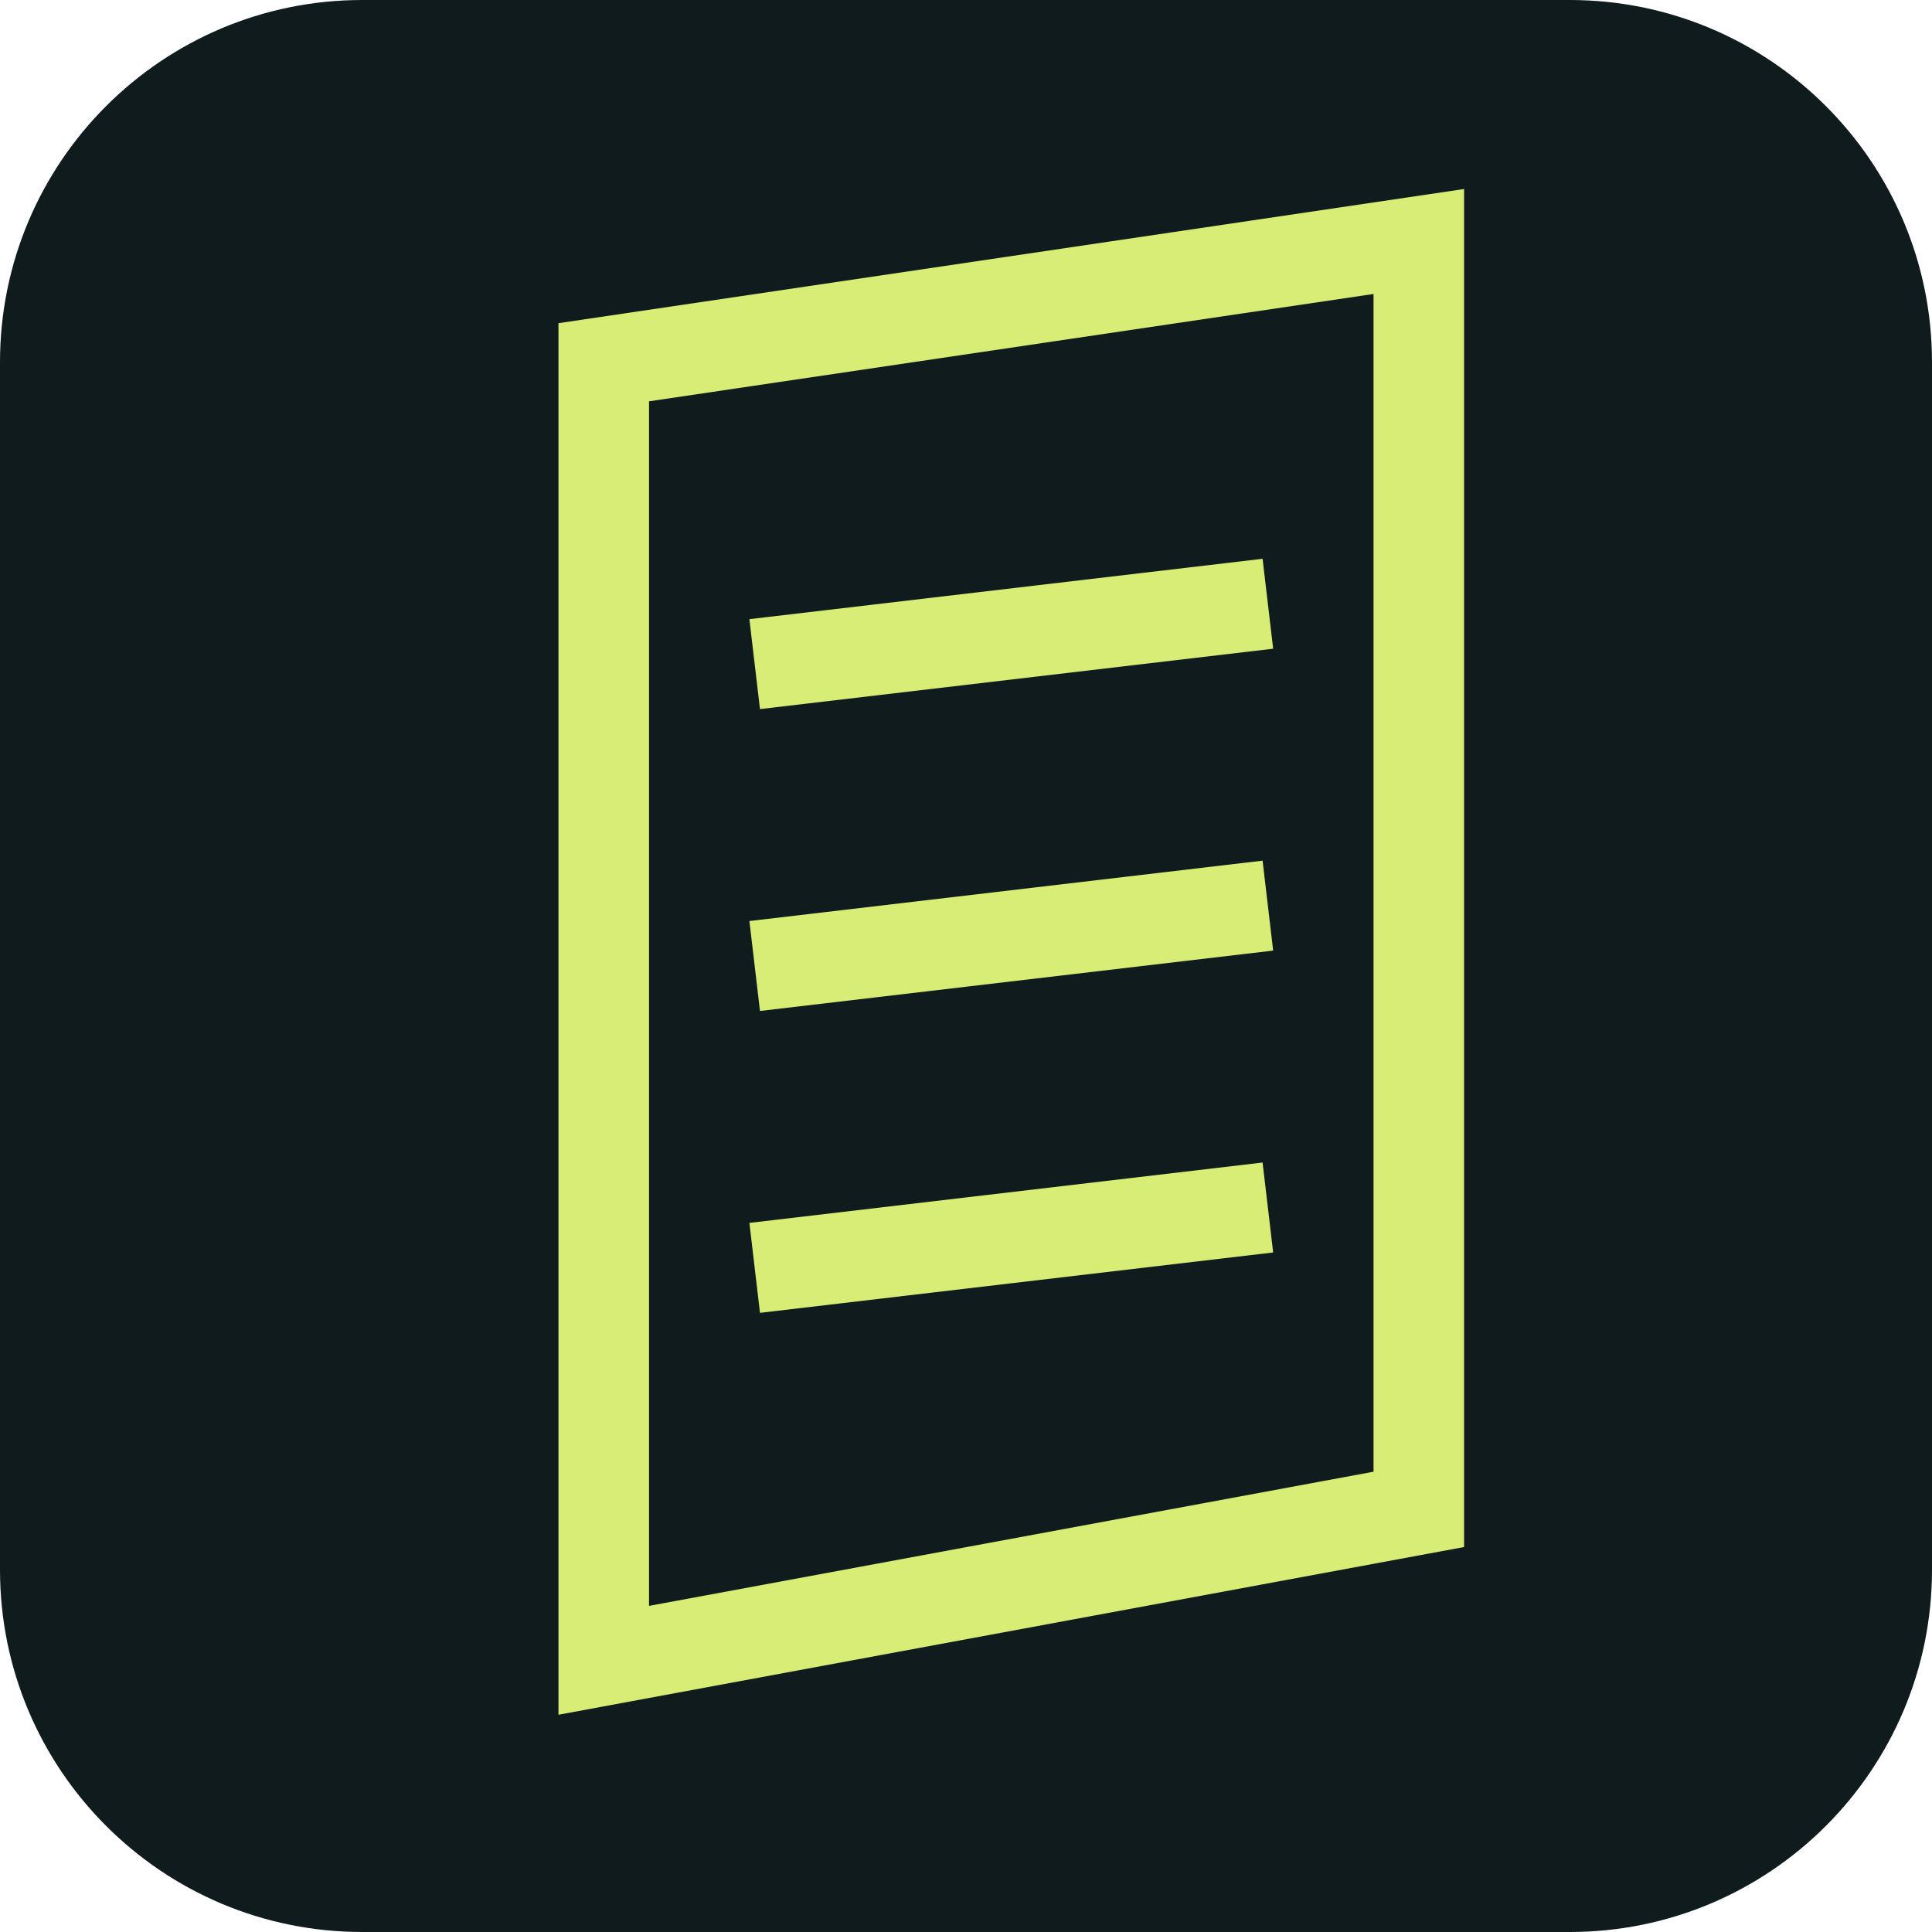
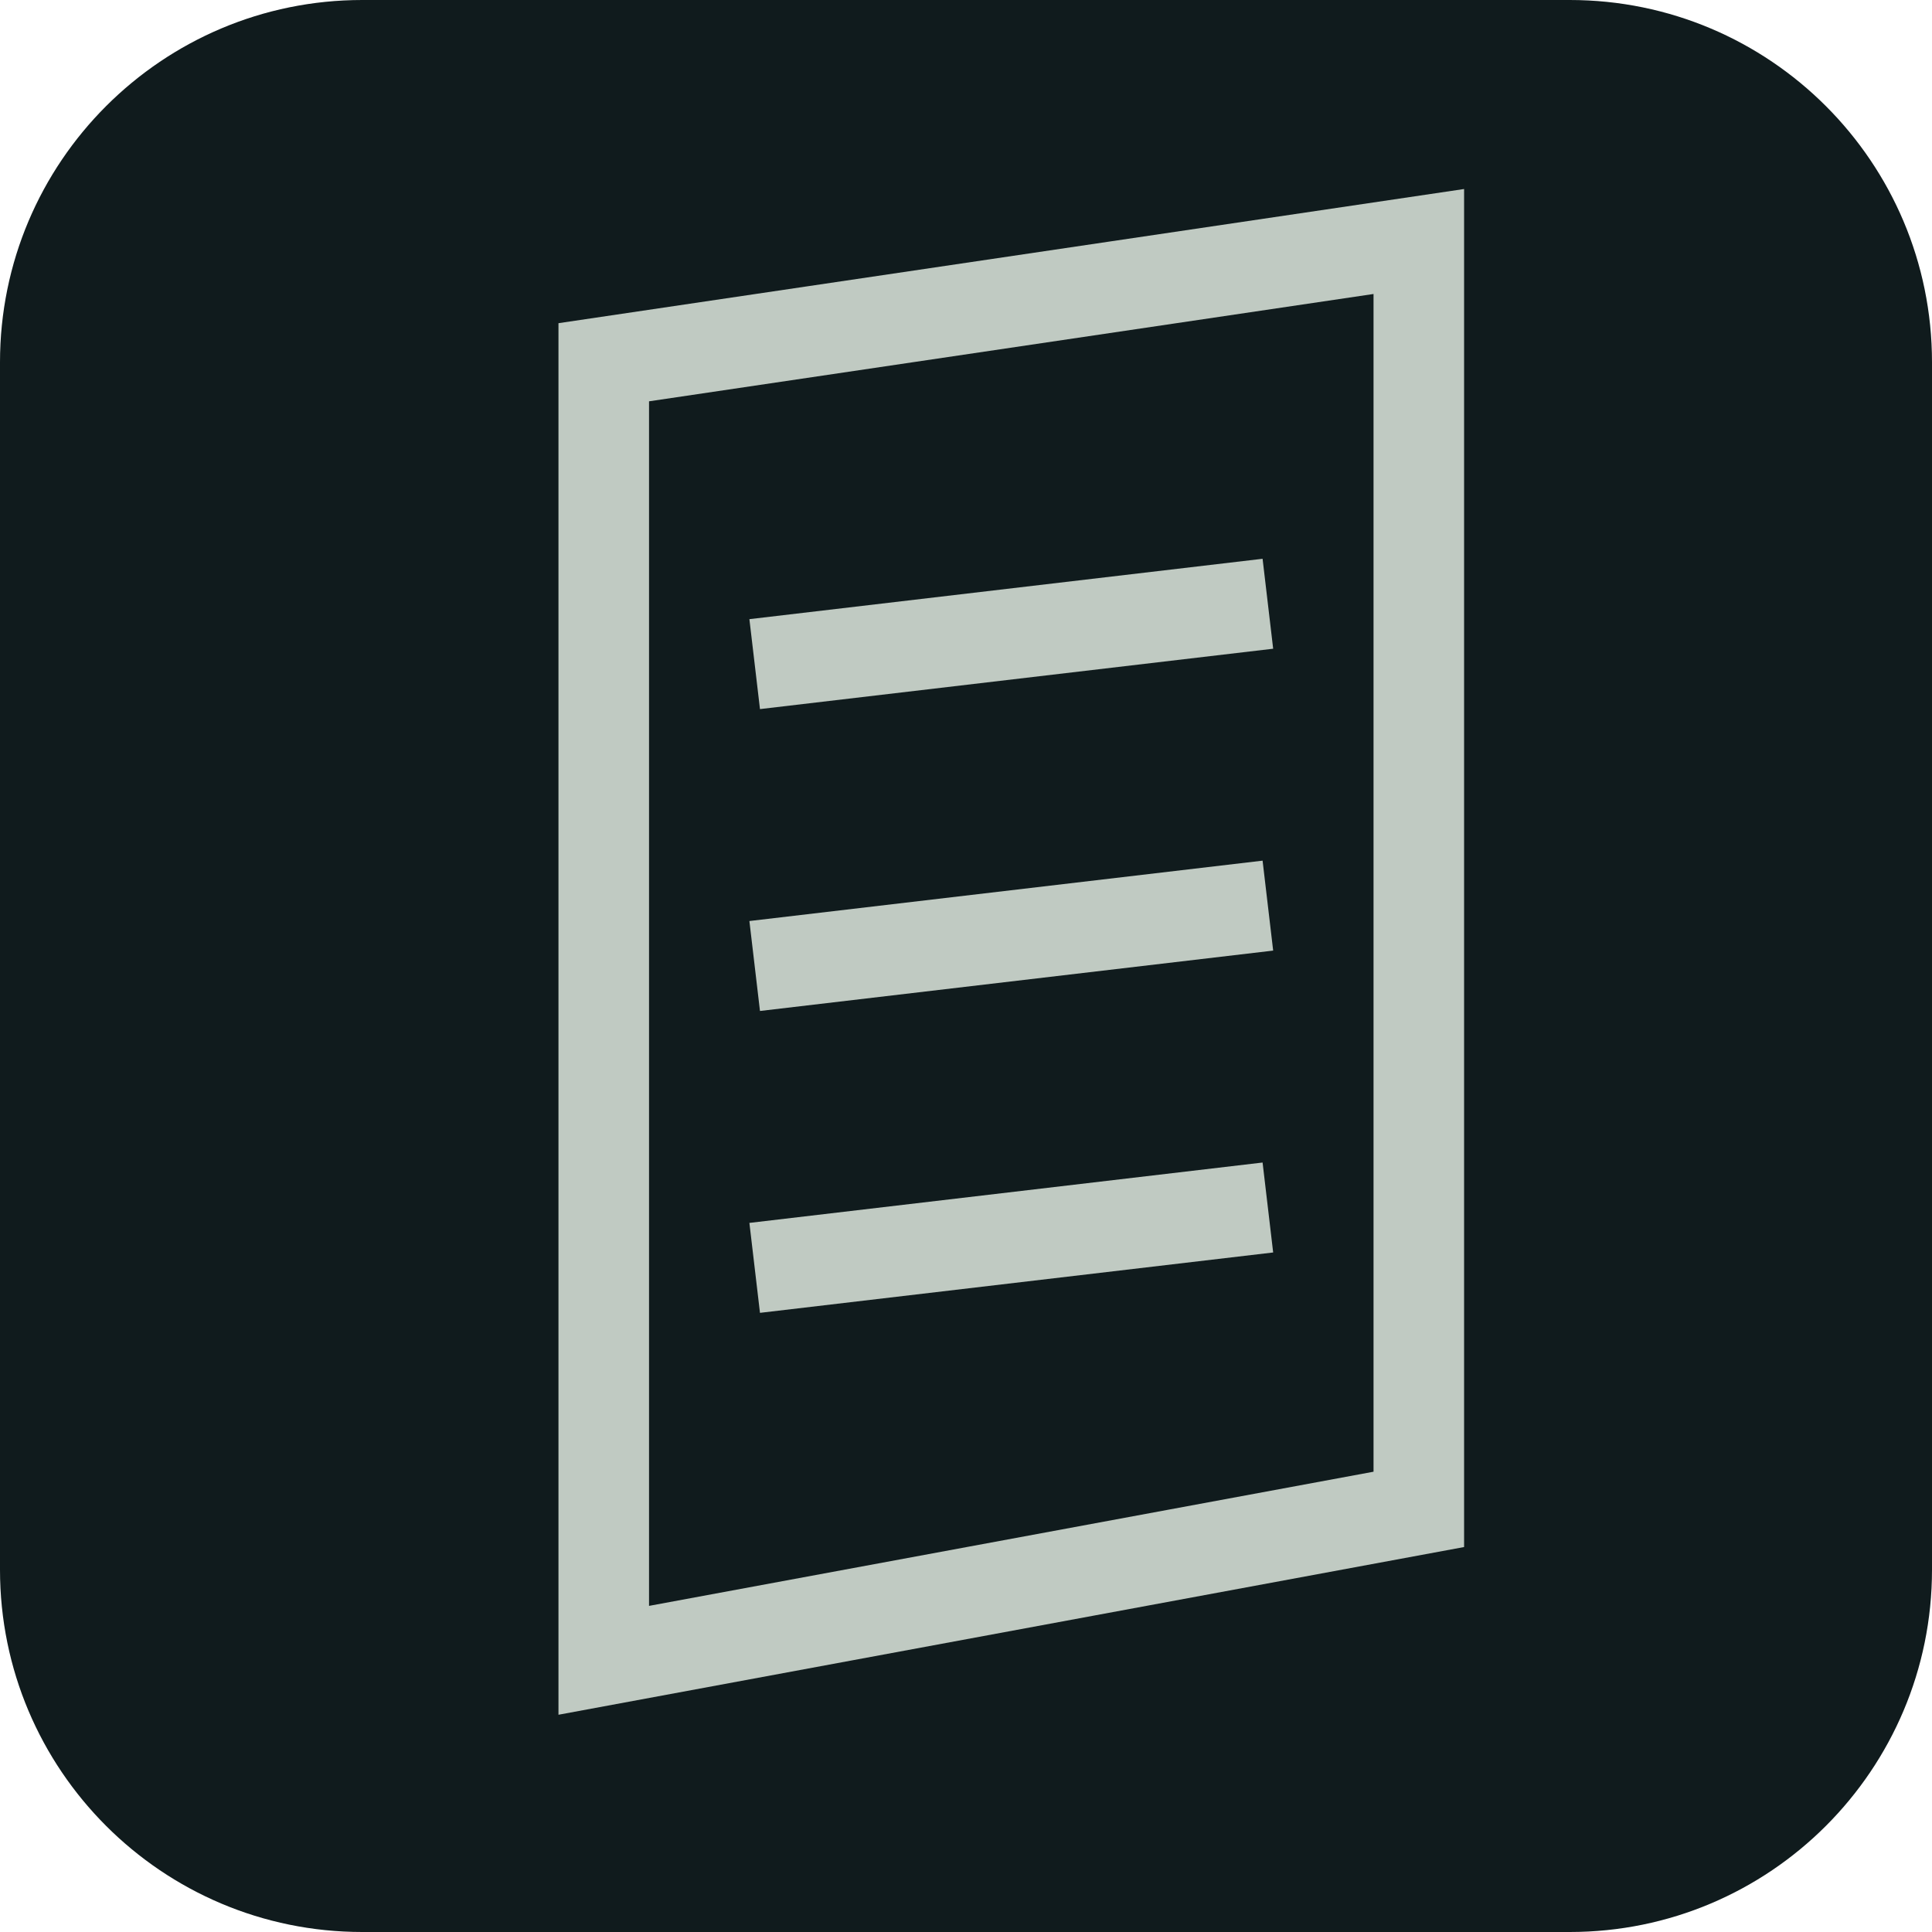
<svg xmlns="http://www.w3.org/2000/svg" viewBox="0 0 64 64">
  <rect width="64" height="64" rx="12" fill="#101b1d" />
-   <path d="M20 12 47 8v42l-27 5z" fill="none" stroke="#d7ed75" stroke-width="3" />
-   <path d="m25 22 17-2M25 32l17-2M25 42l17-2" fill="none" stroke="#d7ed75" stroke-width="3" />
+   <path d="M20 12 47 8v42l-27 5z" fill="none" stroke="#c0cac2" stroke-width="3" />
+   <path d="m25 22 17-2M25 32l17-2M25 42l17-2" fill="none" stroke="#c0cac2" stroke-width="3" />
</svg>
